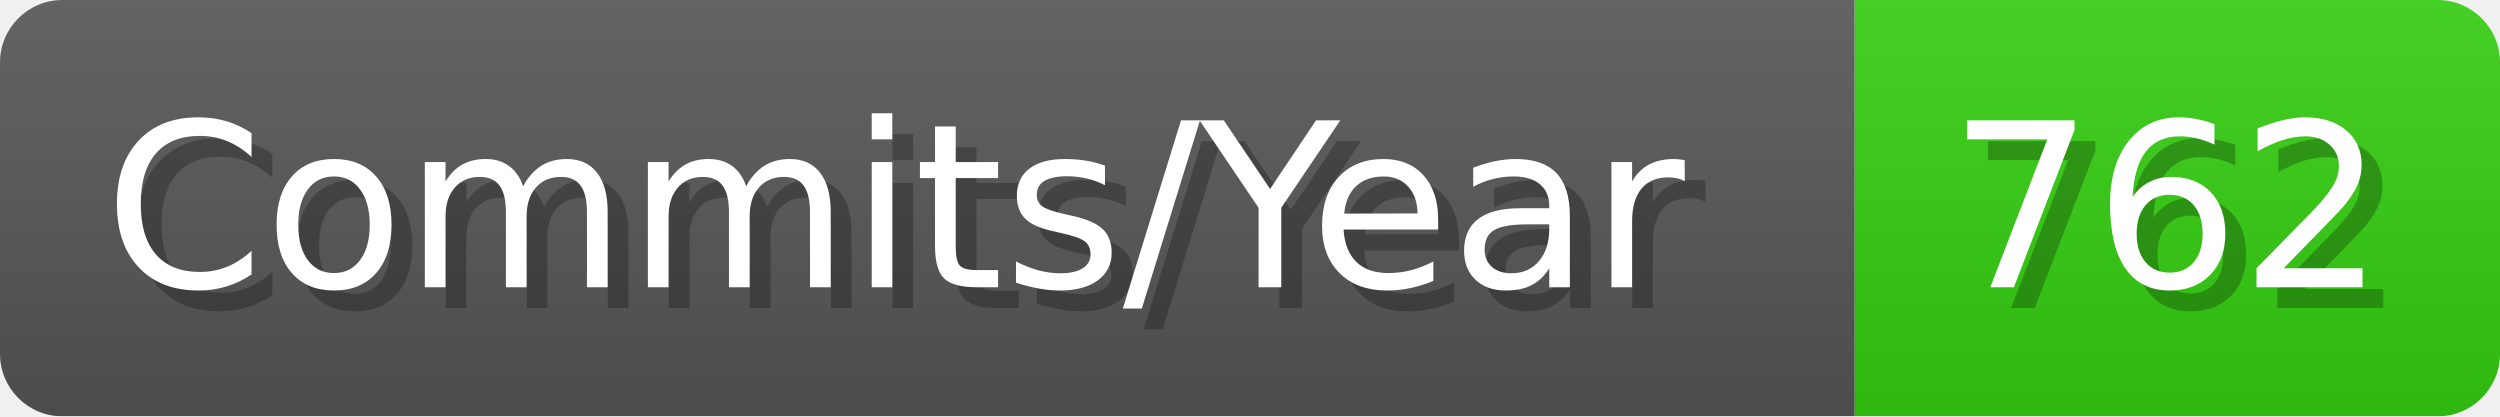
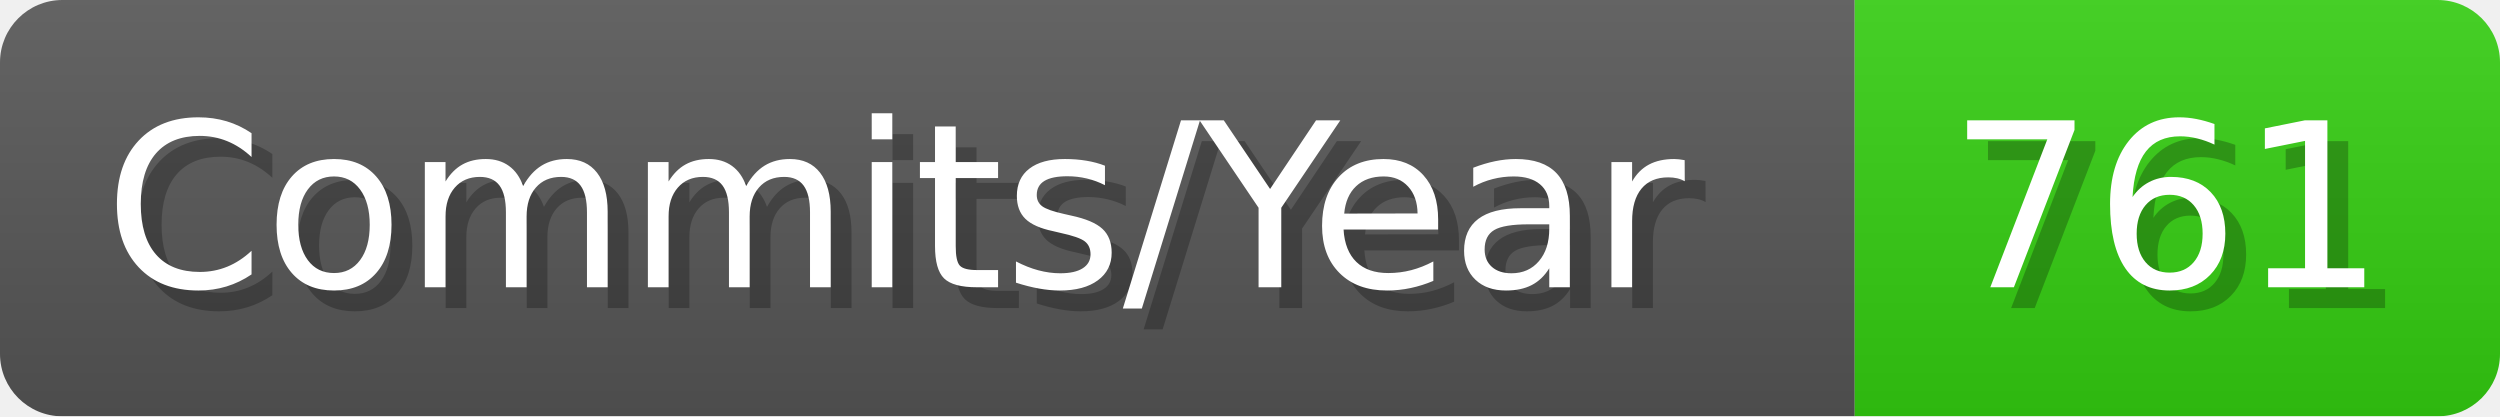
- <svg xmlns="http://www.w3.org/2000/svg" width="120.1" height="20" viewBox="0 0 1201 200" role="img" aria-label="Commits/Year: 762">
+ <svg xmlns="http://www.w3.org/2000/svg" width="120.1" height="20" viewBox="0 0 1201 200" role="img" aria-label="Commits/Year: 761">
  <linearGradient id="aUPdi" x2="0" y2="100%">
    <stop offset="0" stop-opacity=".1" stop-color="#EEE" />
    <stop offset="1" stop-opacity=".1" />
  </linearGradient>
  <mask id="WfAiQ">
    <rect width="1201" height="200" rx="30" fill="#FFF" />
  </mask>
  <g mask="url(#WfAiQ)">
    <rect width="891" height="200" fill="#555" />
    <rect width="310" height="200" fill="#3C1" x="891" />
    <rect width="1201" height="200" fill="url(#aUPdi)" />
  </g>
  <g aria-hidden="true" fill="#fff" text-anchor="start" font-family="Verdana,DejaVu Sans,sans-serif" font-size="110">
    <text x="60" y="148" textLength="791" fill="#000" opacity="0.25">Commits/Year</text>
    <text x="50" y="138" textLength="791">Commits/Year</text>
-     <text x="946" y="148" textLength="210" fill="#000" opacity="0.25">762</text>
-     <text x="936" y="138" textLength="210">762</text>
+     <text x="946" y="148" textLength="210" fill="#000" opacity="0.25">761</text>
+     <text x="936" y="138" textLength="210">761</text>
  </g>
</svg>
